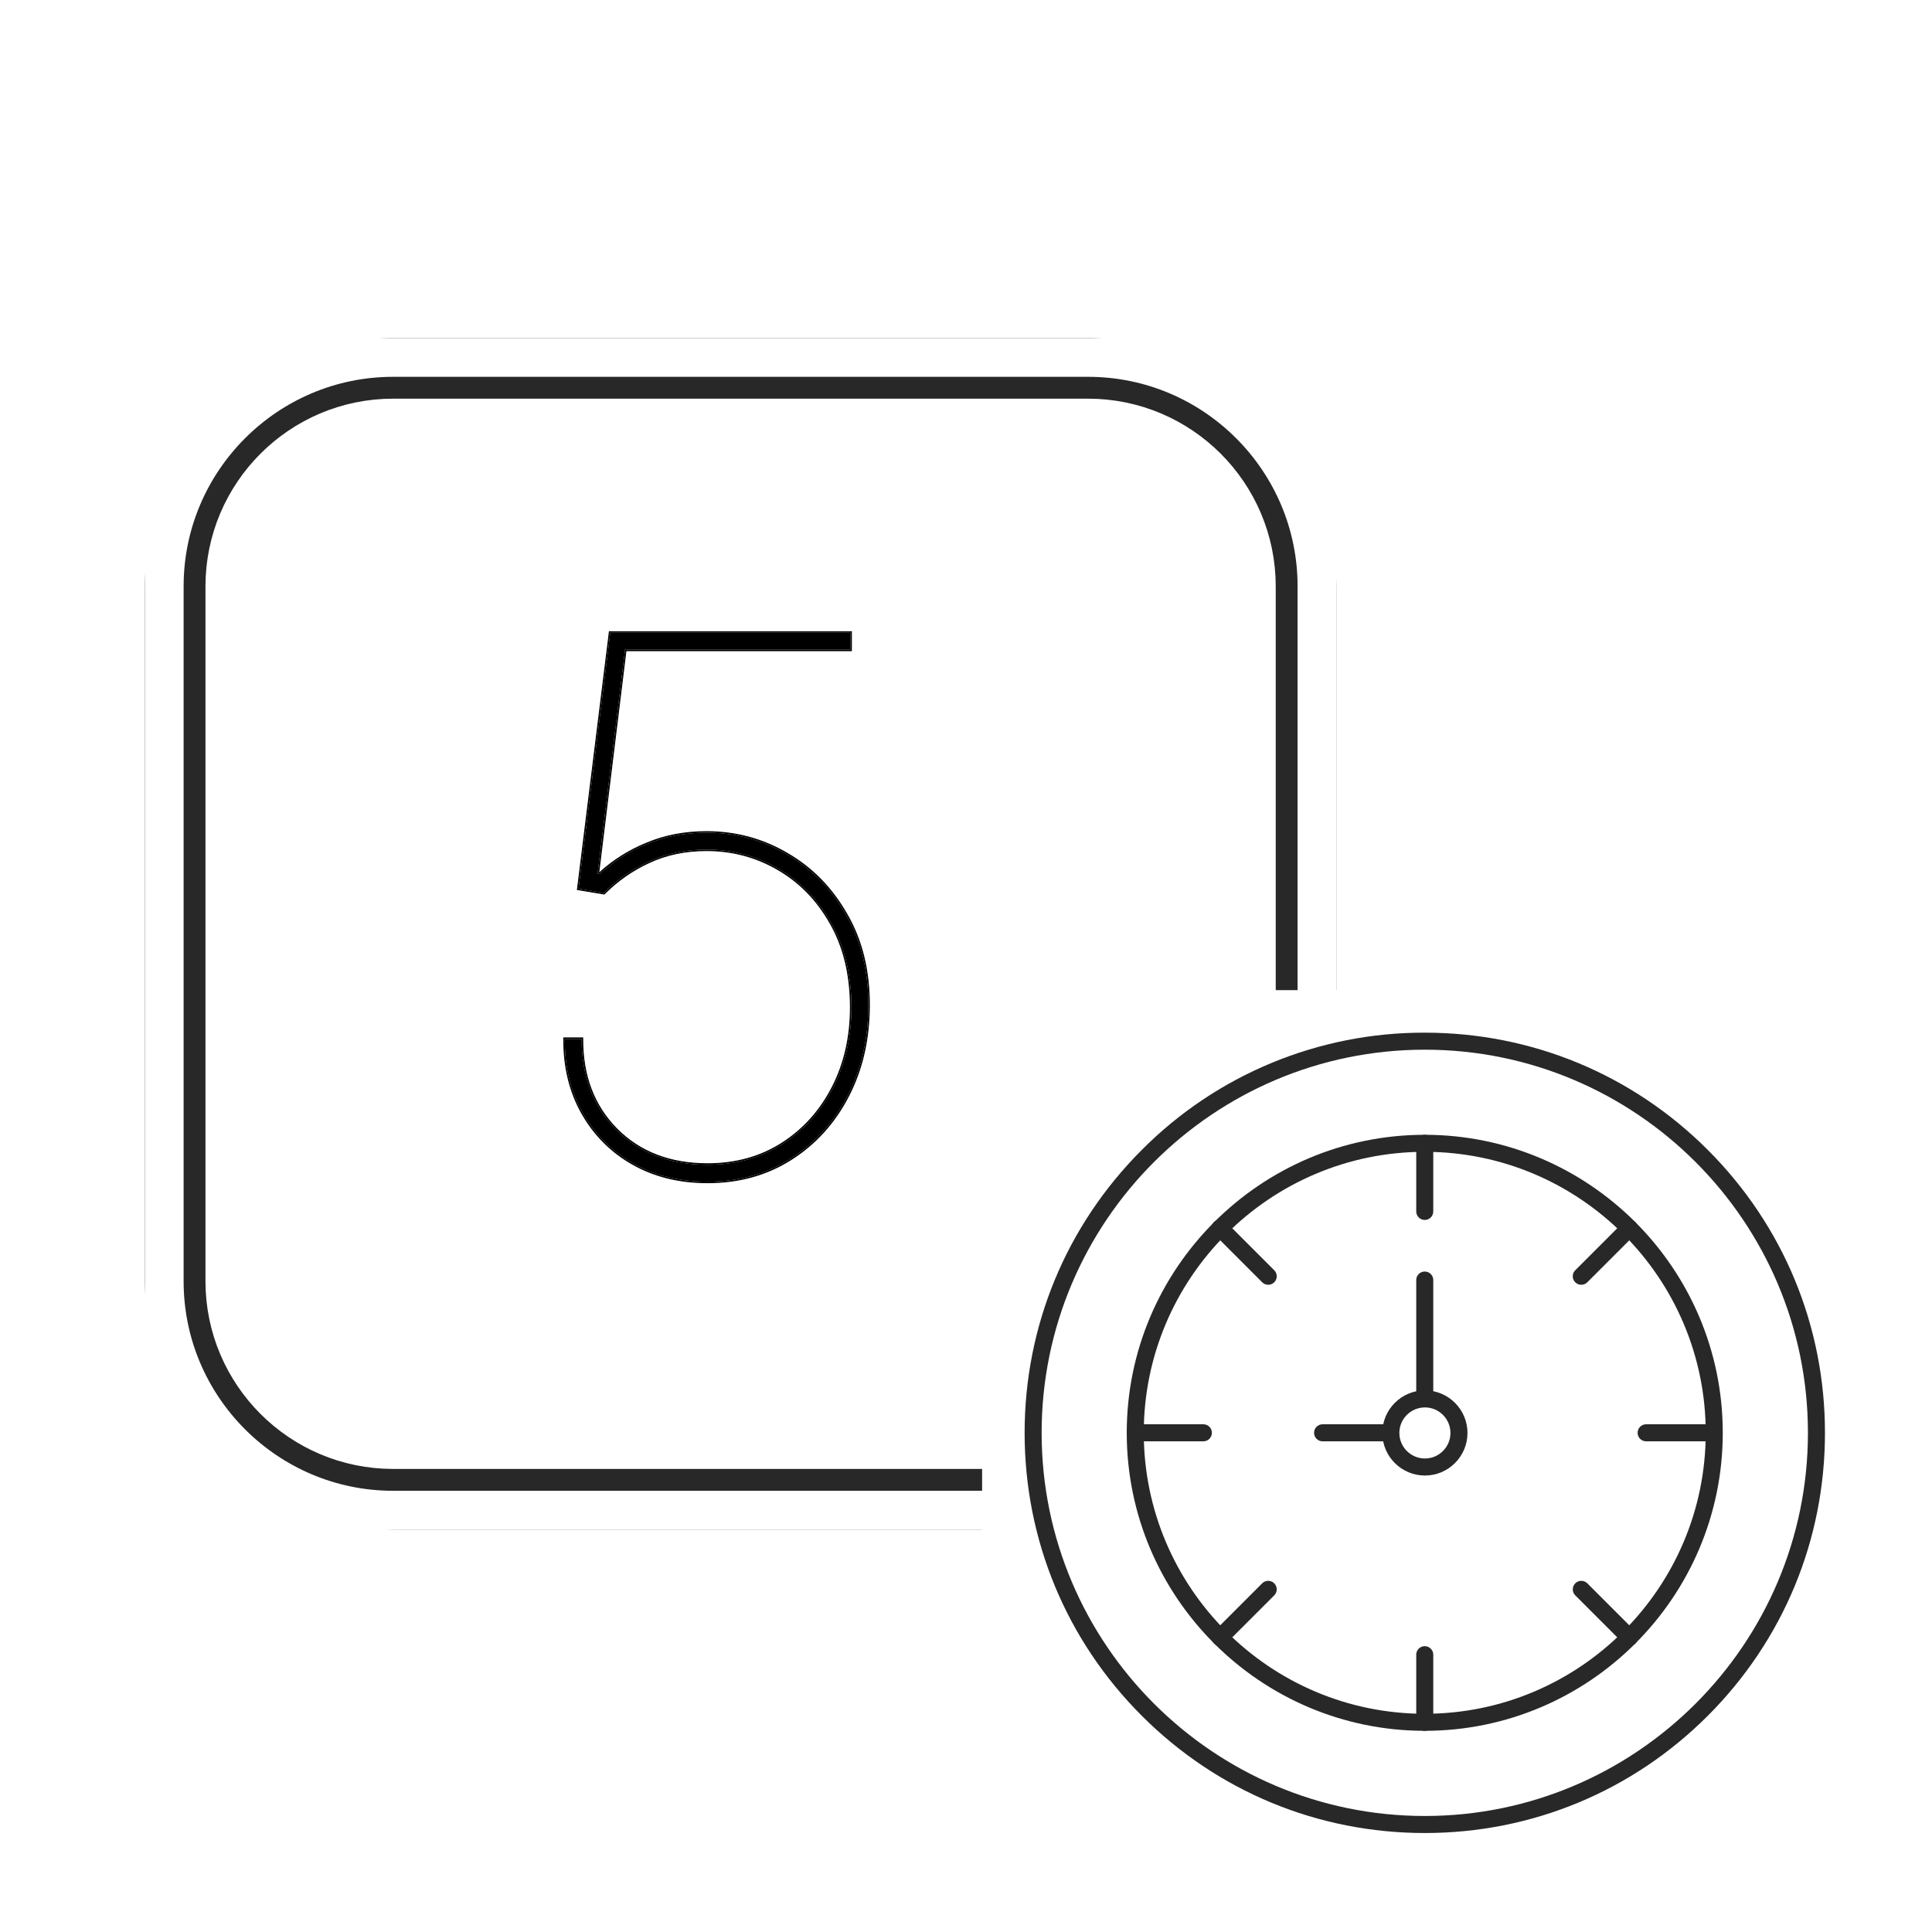
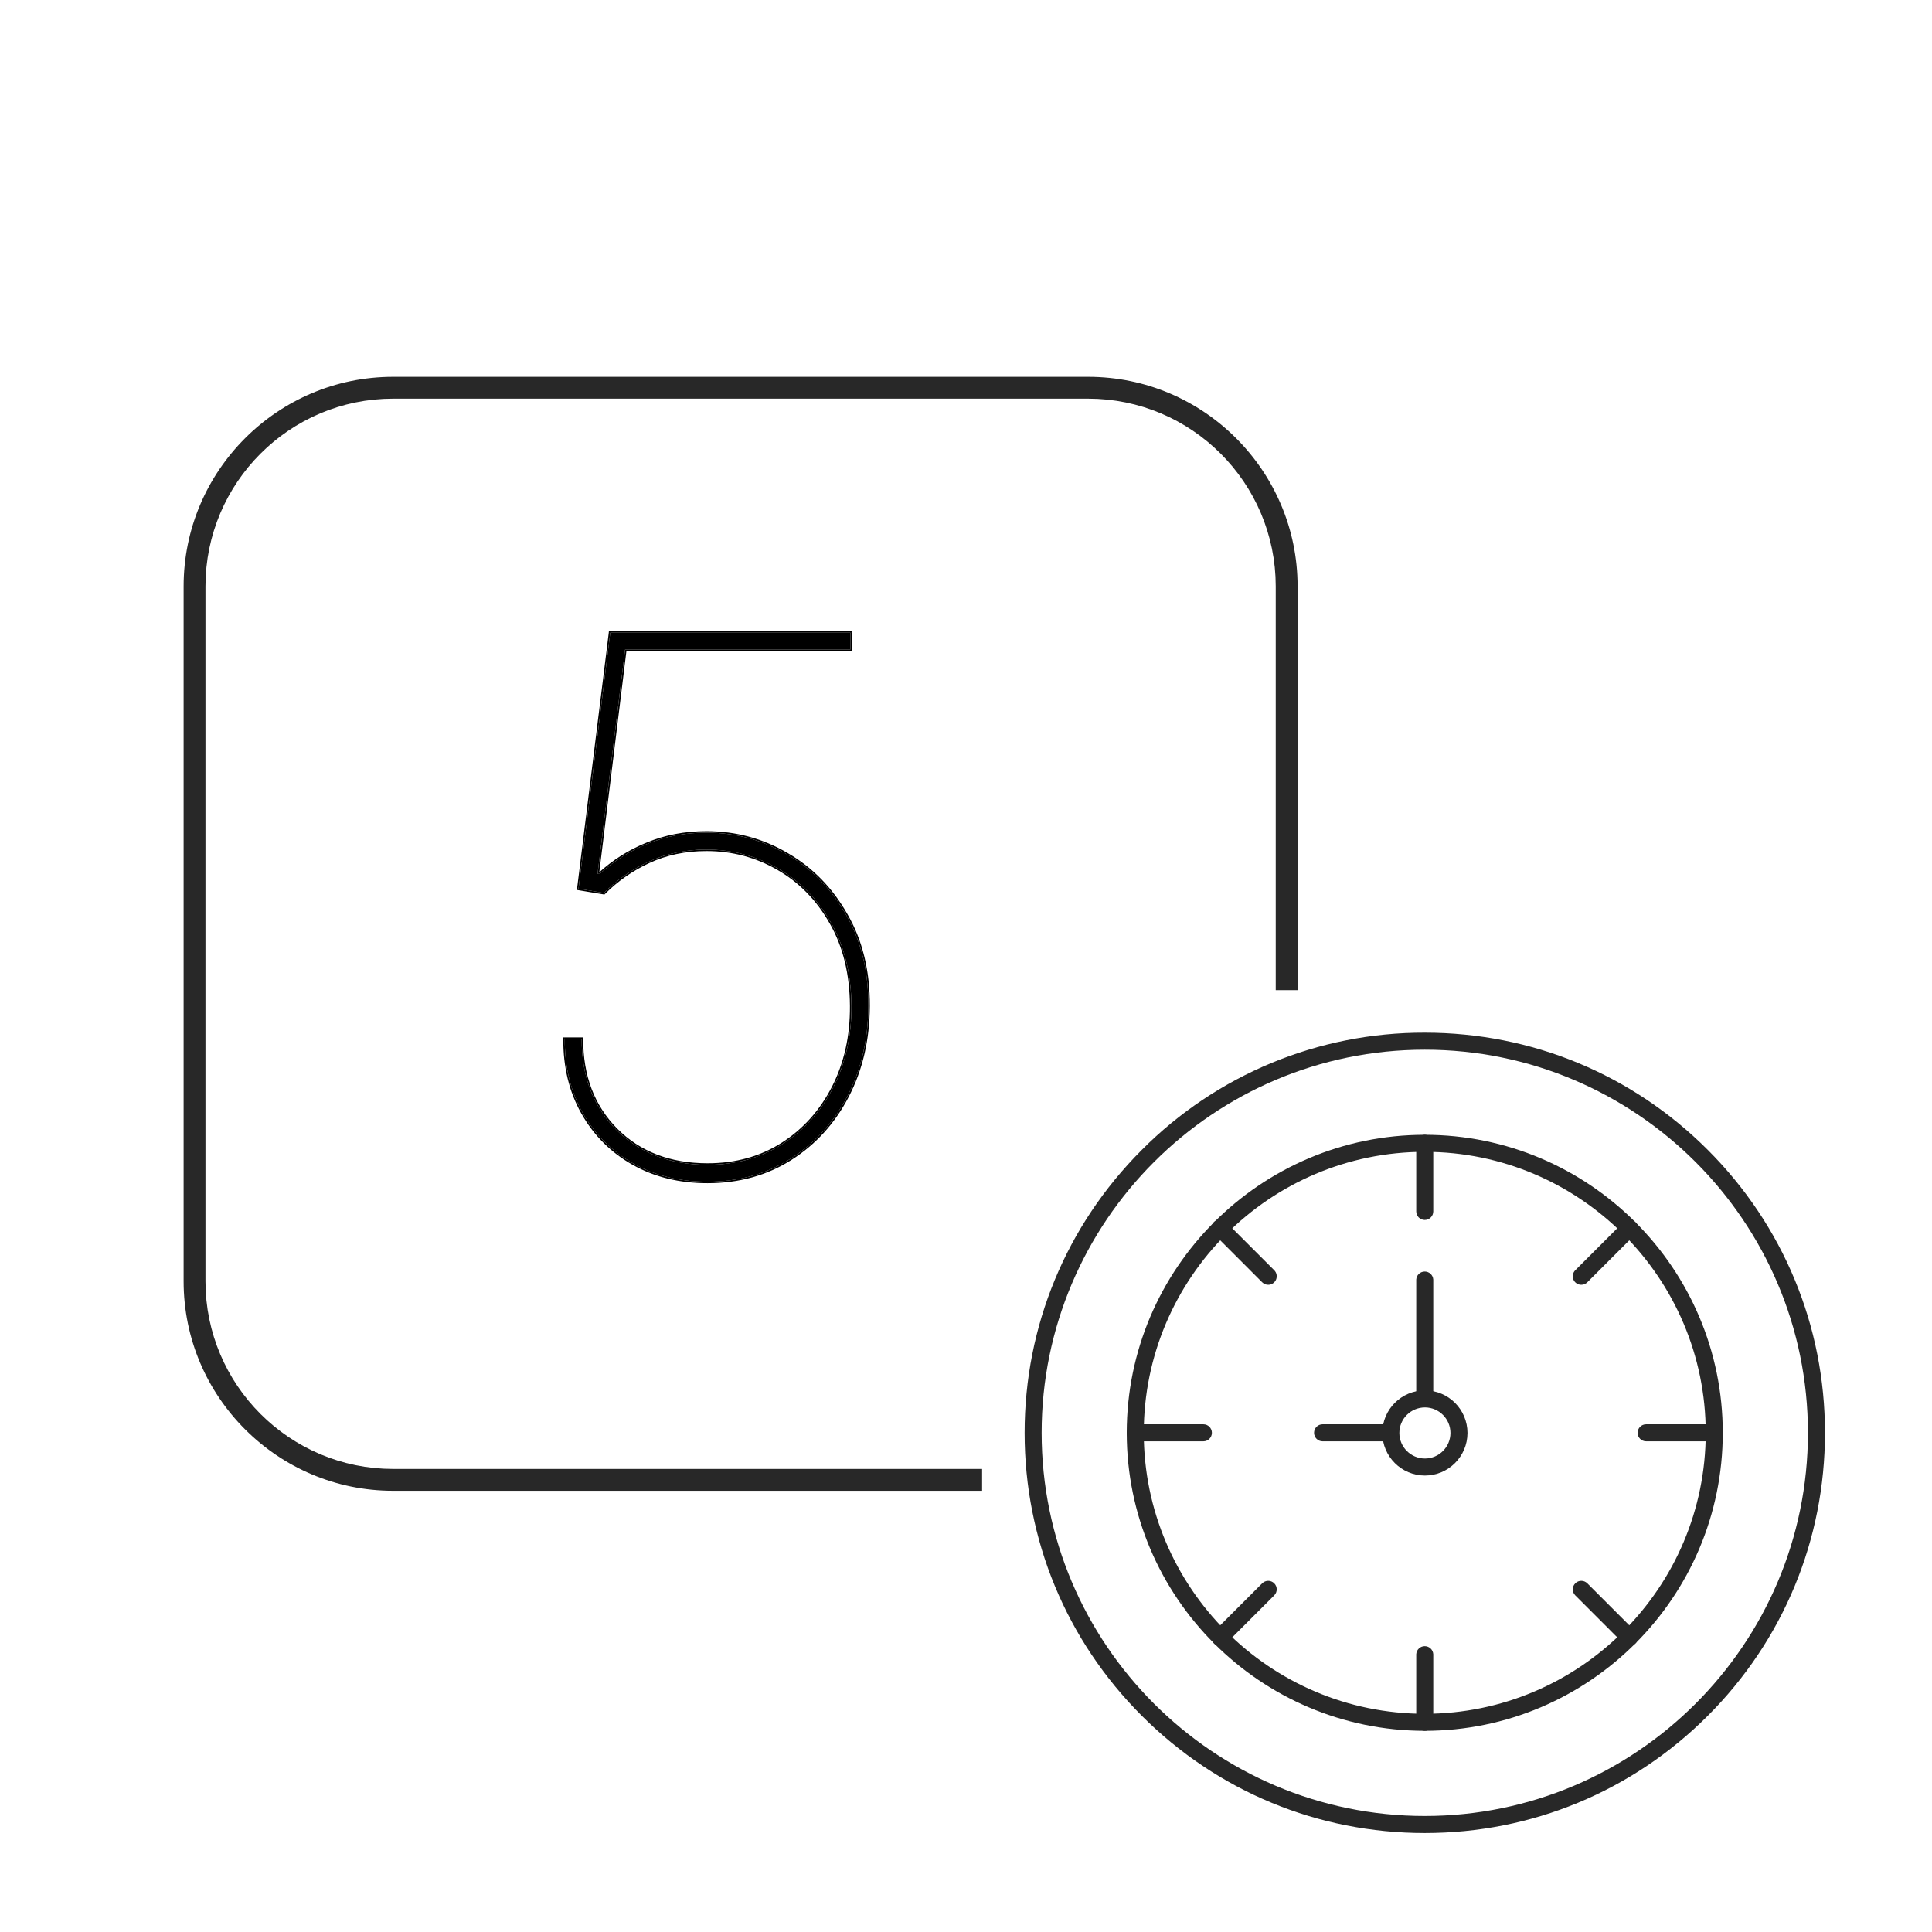
<svg xmlns="http://www.w3.org/2000/svg" width="120" height="120" fill="none">
  <path fill="#fff" d="M0 0h120v120H0z" />
-   <g clip-path="url(#clip0_11820_27426)">
-     <path d="M83 79.583V36.417C83 27.916 76.084 21 67.583 21H24.417C15.916 21 9 27.916 9 36.417v43.166C9 88.084 15.916 95 24.417 95h43.166C76.084 95 83 88.084 83 79.583zM67.583 27.167c5.1 0 9.25 4.15 9.25 9.25v43.166c0 5.1-4.15 9.25-9.25 9.25H24.417c-5.1 0-9.25-4.15-9.25-9.25V36.417c0-5.1 4.15-9.25 9.25-9.25h43.166z" fill="#282828" stroke="#fff" stroke-width="4.81" />
-     <mask id="a" maskUnits="userSpaceOnUse" x="34.203" y="38.938" width="20" height="35" fill="#000">
-       <path fill="#fff" d="M34.203 38.938h20v35h-20z" />
-       <path d="M43.948 73.397c-1.74 0-3.28-.377-4.615-1.133a8.148 8.148 0 01-3.137-3.137c-.755-1.336-1.128-2.869-1.117-4.599h1.051c-.01 2.3.701 4.178 2.135 5.634 1.446 1.456 3.34 2.184 5.683 2.184 1.763 0 3.318-.432 4.665-1.297 1.346-.865 2.398-2.042 3.153-3.531.756-1.49 1.128-3.165 1.117-5.026-.011-1.993-.433-3.717-1.265-5.174-.821-1.456-1.916-2.578-3.285-3.367-1.357-.788-2.841-1.182-4.45-1.182-1.325 0-2.524.252-3.597.755a9.56 9.56 0 00-2.776 1.938l-1.577-.262 1.971-15.9h14.913v1.051H38.824L37.116 54.28h.131a9.793 9.793 0 012.94-1.856c1.117-.47 2.349-.706 3.696-.706 1.806 0 3.47.449 4.992 1.346 1.533.887 2.76 2.141 3.68 3.761.93 1.61 1.39 3.499 1.379 5.667-.011 2.08-.444 3.942-1.297 5.584-.855 1.642-2.032 2.94-3.532 3.893-1.5.952-3.219 1.428-5.157 1.428z" />
-     </mask>
-     <path d="M43.948 73.397c-1.74 0-3.28-.377-4.615-1.133a8.148 8.148 0 01-3.137-3.137c-.755-1.336-1.128-2.869-1.117-4.599h1.051c-.01 2.3.701 4.178 2.135 5.634 1.446 1.456 3.34 2.184 5.683 2.184 1.763 0 3.318-.432 4.665-1.297 1.346-.865 2.398-2.042 3.153-3.531.756-1.49 1.128-3.165 1.117-5.026-.011-1.993-.433-3.717-1.265-5.174-.821-1.456-1.916-2.578-3.285-3.367-1.357-.788-2.841-1.182-4.45-1.182-1.325 0-2.524.252-3.597.755a9.56 9.56 0 00-2.776 1.938l-1.577-.262 1.971-15.9h14.913v1.051H38.824L37.116 54.28h.131a9.793 9.793 0 012.94-1.856c1.117-.47 2.349-.706 3.696-.706 1.806 0 3.47.449 4.992 1.346 1.533.887 2.76 2.141 3.68 3.761.93 1.61 1.39 3.499 1.379 5.667-.011 2.08-.444 3.942-1.297 5.584-.855 1.642-2.032 2.94-3.532 3.893-1.5.952-3.219 1.428-5.157 1.428z" fill="#000" />
-     <path d="M39.333 72.264l-.045.08.045-.08zm-3.137-3.137l-.08.046.08-.046zm-1.117-4.599v-.092h-.092v.092h.092zm1.051 0h.093v-.092h-.093v.092zm2.135 5.634l-.066.065.066-.065zm10.348.887l-.05-.078.05.078zm4.27-8.557h-.093.093zm-1.265-5.174l-.08.046.08-.046zm-3.285-3.367l-.046.08.046-.08zm-8.047-.427l-.04-.083.04.083zm-2.776 1.938l-.015.092.047.008.034-.035-.066-.065zm-1.577-.262l-.092-.012-.01.088.087.015.015-.091zm1.971-15.9v-.092h-.082l-.01.08.092.012zm14.913 0h.093v-.092h-.093v.092zm0 1.051v.093h.093v-.093h-.093zm-13.993 0v-.092h-.082l-.01.081.092.011zM37.116 54.28l-.092-.011-.013.103h.105v-.092zm.131 0v.092h.036l.027-.024-.063-.068zm2.94-1.856l.035.086h.001l-.036-.086zm8.688.64l-.047.08h.001l.046-.08zm3.68 3.761l-.081.046.08-.046zm1.379 5.667h.092-.092zm-4.829 9.477l.05.078-.05-.078zm-5.157 1.336c-1.727 0-3.25-.375-4.57-1.121l-.09.16c1.351.765 2.905 1.146 4.66 1.146v-.185zm-4.57-1.121a8.055 8.055 0 01-3.102-3.102l-.16.09a8.24 8.24 0 003.172 3.173l.09-.161zm-3.102-3.102c-.746-1.32-1.115-2.837-1.104-4.553l-.185-.001c-.011 1.744.364 3.293 1.128 4.645l.161-.091zM35.08 64.62h1.051v-.185h-1.05v.185zm.959-.093c-.011 2.32.708 4.223 2.162 5.699l.131-.13c-1.415-1.437-2.119-3.29-2.108-5.568l-.185-.001zm2.162 5.699c1.465 1.476 3.384 2.212 5.748 2.212v-.185c-2.322 0-4.191-.721-5.617-2.157l-.131.13zm5.748 2.212c1.779 0 3.351-.437 4.715-1.312l-.1-.156c-1.33.854-2.868 1.283-4.615 1.283v.185zm4.715-1.312c1.36-.875 2.423-2.064 3.186-3.568l-.165-.083c-.749 1.475-1.79 2.64-3.121 3.495l.1.156zm3.186-3.568c.762-1.503 1.137-3.193 1.126-5.068l-.185.001c.011 1.849-.358 3.51-1.106 4.984l.165.083zm1.126-5.068c-.01-2.005-.435-3.746-1.276-5.219l-.161.092c.823 1.44 1.241 3.149 1.252 5.128h.185zM51.7 57.273c-.83-1.47-1.936-2.605-3.32-3.402l-.092.16c1.354.78 2.437 1.89 3.25 3.333l.162-.091zm-3.32-3.402c-1.371-.796-2.871-1.195-4.496-1.195v.185c1.593 0 3.06.39 4.404 1.17l.093-.16zm-4.496-1.195c-1.337 0-2.55.255-3.637.765l.079.167c1.06-.497 2.245-.747 3.557-.747v-.185zm-3.637.765a9.652 9.652 0 00-2.802 1.956l.132.13a9.467 9.467 0 012.749-1.919l-.079-.167zm-2.72 1.93l-1.578-.263-.03.183 1.577.263.03-.183zm-1.501-.16l1.97-15.898-.183-.023-1.97 15.898.183.023zm1.88-15.817h14.912v-.185H37.904v.185zm14.82-.093v1.051h.185v-1.05h-.185zm.092.959H38.824v.185h13.993v-.185zm-14.085.081l-1.708 13.928.184.022 1.708-13.927-.184-.023zm-1.616 14.031h.131v-.185h-.131v.185zm.194-.024a9.701 9.701 0 012.912-1.839l-.07-.17a9.885 9.885 0 00-2.968 1.873l.126.136zm2.913-1.839c1.104-.465 2.324-.699 3.66-.699v-.185c-1.358 0-2.602.238-3.732.714l.072.17zm3.66-.699c1.79 0 3.438.445 4.945 1.334l.094-.16c-1.536-.906-3.217-1.359-5.04-1.359v.185zm4.946 1.334c1.518.879 2.733 2.12 3.645 3.727l.16-.091c-.927-1.634-2.164-2.9-3.712-3.796l-.093.16zm3.645 3.728c.922 1.593 1.378 3.465 1.368 5.62h.184c.011-2.181-.451-4.087-1.392-5.713l-.16.093zm1.368 5.62c-.011 2.067-.441 3.914-1.288 5.541l.164.086c.862-1.657 1.297-3.534 1.308-5.627h-.184zm-1.288 5.541c-.846 1.629-2.013 2.914-3.498 3.857l.099.157c1.514-.962 2.702-2.272 3.563-3.928l-.164-.086zm-3.498 3.857c-1.484.943-3.186 1.415-5.108 1.415v.185c1.954 0 3.69-.48 5.207-1.443l-.1-.157z" fill="#000" mask="url(#a)" />
-   </g>
+   <path d="M83 79.583V36.417C83 27.916 76.084 21 67.583 21H24.417C15.916 21 9 27.916 9 36.417v43.166C9 88.084 15.916 95 24.417 95h43.166C76.084 95 83 88.084 83 79.583zM67.583 27.167c5.1 0 9.25 4.15 9.25 9.25v43.166c0 5.1-4.15 9.25-9.25 9.25H24.417c-5.1 0-9.25-4.15-9.25-9.25V36.417c0-5.1 4.15-9.25 9.25-9.25h43.166z" fill="#282828" stroke="#fff" stroke-width="4.81" />
+   <mask id="a" maskUnits="userSpaceOnUse" x="34.203" y="38.938" width="20" height="35" fill="#000">
+     <path fill="#fff" d="M34.203 38.938h20v35h-20z" />
+     <path d="M43.948 73.397c-1.74 0-3.28-.377-4.615-1.133a8.148 8.148 0 01-3.137-3.137c-.755-1.336-1.128-2.869-1.117-4.599h1.051c-.01 2.3.701 4.178 2.135 5.634 1.446 1.456 3.34 2.184 5.683 2.184 1.763 0 3.318-.432 4.665-1.297 1.346-.865 2.398-2.042 3.153-3.531.756-1.49 1.128-3.165 1.117-5.026-.011-1.993-.433-3.717-1.265-5.174-.821-1.456-1.916-2.578-3.285-3.367-1.357-.788-2.841-1.182-4.45-1.182-1.325 0-2.524.252-3.597.755a9.56 9.56 0 00-2.776 1.938l-1.577-.262 1.971-15.9h14.913v1.051H38.824L37.116 54.28h.131a9.793 9.793 0 012.94-1.856c1.117-.47 2.349-.706 3.696-.706 1.806 0 3.47.449 4.992 1.346 1.533.887 2.76 2.141 3.68 3.761.93 1.61 1.39 3.499 1.379 5.667-.011 2.08-.444 3.942-1.297 5.584-.855 1.642-2.032 2.94-3.532 3.893-1.5.952-3.219 1.428-5.157 1.428z" />
+   </mask>
+   <path d="M43.948 73.397c-1.74 0-3.28-.377-4.615-1.133a8.148 8.148 0 01-3.137-3.137c-.755-1.336-1.128-2.869-1.117-4.599h1.051c-.01 2.3.701 4.178 2.135 5.634 1.446 1.456 3.34 2.184 5.683 2.184 1.763 0 3.318-.432 4.665-1.297 1.346-.865 2.398-2.042 3.153-3.531.756-1.49 1.128-3.165 1.117-5.026-.011-1.993-.433-3.717-1.265-5.174-.821-1.456-1.916-2.578-3.285-3.367-1.357-.788-2.841-1.182-4.45-1.182-1.325 0-2.524.252-3.597.755a9.56 9.56 0 00-2.776 1.938l-1.577-.262 1.971-15.9h14.913v1.051H38.824L37.116 54.28h.131a9.793 9.793 0 012.94-1.856c1.117-.47 2.349-.706 3.696-.706 1.806 0 3.47.449 4.992 1.346 1.533.887 2.76 2.141 3.68 3.761.93 1.61 1.39 3.499 1.379 5.667-.011 2.08-.444 3.942-1.297 5.584-.855 1.642-2.032 2.94-3.532 3.893-1.5.952-3.219 1.428-5.157 1.428z" fill="#000" />
+   <path d="M39.333 72.264l-.045.08.045-.08zm-3.137-3.137l-.08.046.08-.046zm-1.117-4.599v-.092h-.092v.092h.092zm1.051 0h.093v-.092h-.093v.092zm2.135 5.634l-.066.065.066-.065zm10.348.887l-.05-.078.05.078zm4.27-8.557h-.093.093zm-1.265-5.174l-.08.046.08-.046zm-3.285-3.367l-.046.08.046-.08zm-8.047-.427l-.04-.083.04.083zm-2.776 1.938l-.015.092.047.008.034-.035-.066-.065zm-1.577-.262l-.092-.012-.01.088.087.015.015-.091zm1.971-15.9v-.092h-.082l-.01.08.092.012zm14.913 0h.093v-.092h-.093v.092zm0 1.051v.093h.093v-.093h-.093zm-13.993 0v-.092h-.082l-.01.081.092.011zM37.116 54.28l-.092-.011-.013.103h.105v-.092zm.131 0v.092h.036l.027-.024-.063-.068zm2.94-1.856l.035.086h.001l-.036-.086zm8.688.64l-.047.08h.001l.046-.08zm3.68 3.761l-.081.046.08-.046zm1.379 5.667h.092-.092zm-4.829 9.477l.05.078-.05-.078zm-5.157 1.336c-1.727 0-3.25-.375-4.57-1.121l-.09.16c1.351.765 2.905 1.146 4.66 1.146v-.185zm-4.57-1.121a8.055 8.055 0 01-3.102-3.102l-.16.09a8.24 8.24 0 003.172 3.173l.09-.161zm-3.102-3.102c-.746-1.32-1.115-2.837-1.104-4.553l-.185-.001c-.011 1.744.364 3.293 1.128 4.645l.161-.091zM35.08 64.62h1.051v-.185h-1.05v.185zm.959-.093c-.011 2.32.708 4.223 2.162 5.699l.131-.13c-1.415-1.437-2.119-3.29-2.108-5.568l-.185-.001zm2.162 5.699c1.465 1.476 3.384 2.212 5.748 2.212v-.185c-2.322 0-4.191-.721-5.617-2.157l-.131.13zm5.748 2.212c1.779 0 3.351-.437 4.715-1.312l-.1-.156c-1.33.854-2.868 1.283-4.615 1.283v.185zm4.715-1.312c1.36-.875 2.423-2.064 3.186-3.568l-.165-.083c-.749 1.475-1.79 2.64-3.121 3.495l.1.156zm3.186-3.568c.762-1.503 1.137-3.193 1.126-5.068l-.185.001c.011 1.849-.358 3.51-1.106 4.984l.165.083zm1.126-5.068c-.01-2.005-.435-3.746-1.276-5.219l-.161.092c.823 1.44 1.241 3.149 1.252 5.128h.185zM51.7 57.273c-.83-1.47-1.936-2.605-3.32-3.402l-.092.16c1.354.78 2.437 1.89 3.25 3.333l.162-.091zm-3.32-3.402c-1.371-.796-2.871-1.195-4.496-1.195v.185c1.593 0 3.06.39 4.404 1.17l.093-.16zm-4.496-1.195c-1.337 0-2.55.255-3.637.765l.079.167c1.06-.497 2.245-.747 3.557-.747v-.185zm-3.637.765a9.652 9.652 0 00-2.802 1.956l.132.13a9.467 9.467 0 012.749-1.919l-.079-.167zm-2.72 1.93l-1.578-.263-.03.183 1.577.263.03-.183zm-1.501-.16l1.97-15.898-.183-.023-1.97 15.898.183.023zm1.88-15.817h14.912v-.185H37.904v.185zm14.82-.093v1.051h.185v-1.05h-.185zm.092.959H38.824v.185h13.993v-.185zm-14.085.081l-1.708 13.928.184.022 1.708-13.927-.184-.023zm-1.616 14.031h.131v-.185h-.131v.185zm.194-.024a9.701 9.701 0 012.912-1.839l-.07-.17a9.885 9.885 0 00-2.968 1.873l.126.136zm2.913-1.839c1.104-.465 2.324-.699 3.66-.699v-.185c-1.358 0-2.602.238-3.732.714l.072.17zm3.66-.699c1.79 0 3.438.445 4.945 1.334l.094-.16c-1.536-.906-3.217-1.359-5.04-1.359v.185zm4.946 1.334c1.518.879 2.733 2.12 3.645 3.727l.16-.091c-.927-1.634-2.164-2.9-3.712-3.796l-.093.16zm3.645 3.728c.922 1.593 1.378 3.465 1.368 5.62h.184c.011-2.181-.451-4.087-1.392-5.713l-.16.093zm1.368 5.62c-.011 2.067-.441 3.914-1.288 5.541l.164.086c.862-1.657 1.297-3.534 1.308-5.627h-.184zm-1.288 5.541c-.846 1.629-2.013 2.914-3.498 3.857l.099.157c1.514-.962 2.702-2.272 3.563-3.928l-.164-.086zm-3.498 3.857c-1.484.943-3.186 1.415-5.108 1.415v.185c1.954 0 3.69-.48 5.207-1.443l-.1-.157z" fill="#000" mask="url(#a)" />
  <path fill="#fff" d="M61 61.5h55v55H61z" />
  <path d="M88.496 113.852c-6.639 0-12.88-2.585-17.575-7.28-4.695-4.695-7.28-10.936-7.28-17.576 0-6.639 2.585-12.88 7.28-17.575a24.693 24.693 0 0117.575-7.28c6.64 0 12.881 2.585 17.576 7.28 4.695 4.694 7.28 10.936 7.28 17.575 0 6.64-2.585 12.881-7.28 17.576s-10.936 7.28-17.576 7.28zm0-48.654c-13.122 0-23.798 10.676-23.798 23.798 0 13.123 10.676 23.798 23.798 23.798 13.123 0 23.798-10.675 23.798-23.798 0-13.122-10.675-23.798-23.798-23.798z" fill="#282828" />
  <path d="M88.494 107.504c-10.206 0-18.51-8.304-18.51-18.51 0-10.206 8.304-18.51 18.51-18.51 10.206 0 18.51 8.304 18.51 18.51 0 10.206-8.304 18.51-18.51 18.51zm0-35.962c-9.623 0-17.452 7.829-17.452 17.452 0 9.623 7.829 17.452 17.452 17.452 9.623 0 17.452-7.829 17.452-17.452 0-9.623-7.829-17.452-17.452-17.452z" fill="#282828" />
  <path d="M88.504 91.648a2.647 2.647 0 01-2.645-2.644 2.647 2.647 0 012.645-2.645 2.647 2.647 0 012.644 2.645 2.647 2.647 0 01-2.644 2.644zm0-4.23c-.875 0-1.587.71-1.587 1.586 0 .874.712 1.586 1.587 1.586.874 0 1.586-.712 1.586-1.586 0-.875-.712-1.587-1.586-1.587z" fill="#282828" />
  <path d="M88.494 87.407a.53.53 0 01-.529-.528v-7.404a.53.53 0 011.058 0v7.404a.529.529 0 01-.529.528zm-2.115 2.116h-4.231a.529.529 0 010-1.058h4.23a.53.53 0 010 1.058zm2.115-13.75a.529.529 0 01-.529-.529v-4.23a.529.529 0 011.058 0v4.23a.529.529 0 01-.529.529zm0 31.731a.53.53 0 01-.529-.529v-4.231a.53.53 0 011.058 0v4.231a.529.529 0 01-.529.529zM98.217 79.8a.528.528 0 01-.374-.903l2.991-2.991a.53.53 0 01.744.004.526.526 0 01.004.744l-2.991 2.991a.528.528 0 01-.374.155zM75.78 102.237a.53.53 0 01-.374-.903l2.991-2.991a.528.528 0 11.748.748l-2.991 2.991a.538.538 0 01-.374.155zm30.695-12.714h-4.231a.529.529 0 110-1.058h4.231a.53.53 0 010 1.058zm-31.731 0h-4.23a.529.529 0 110-1.058h4.23a.529.529 0 010 1.058zm26.464 12.714a.52.52 0 01-.374-.155l-2.991-2.991a.528.528 0 11.748-.748l2.991 2.991a.54.54 0 01.155.374.537.537 0 01-.529.529zM78.771 79.8a.527.527 0 01-.374-.155l-2.991-2.991a.527.527 0 01.373-.905.527.527 0 01.375.157l2.991 2.991a.529.529 0 01-.374.903z" fill="#282828" />
-   <defs>
-     <clipPath id="clip0_11820_27426">
-       <path fill="#fff" transform="translate(9 21)" d="M0 0h74v74H0z" />
-     </clipPath>
-   </defs>
</svg>
